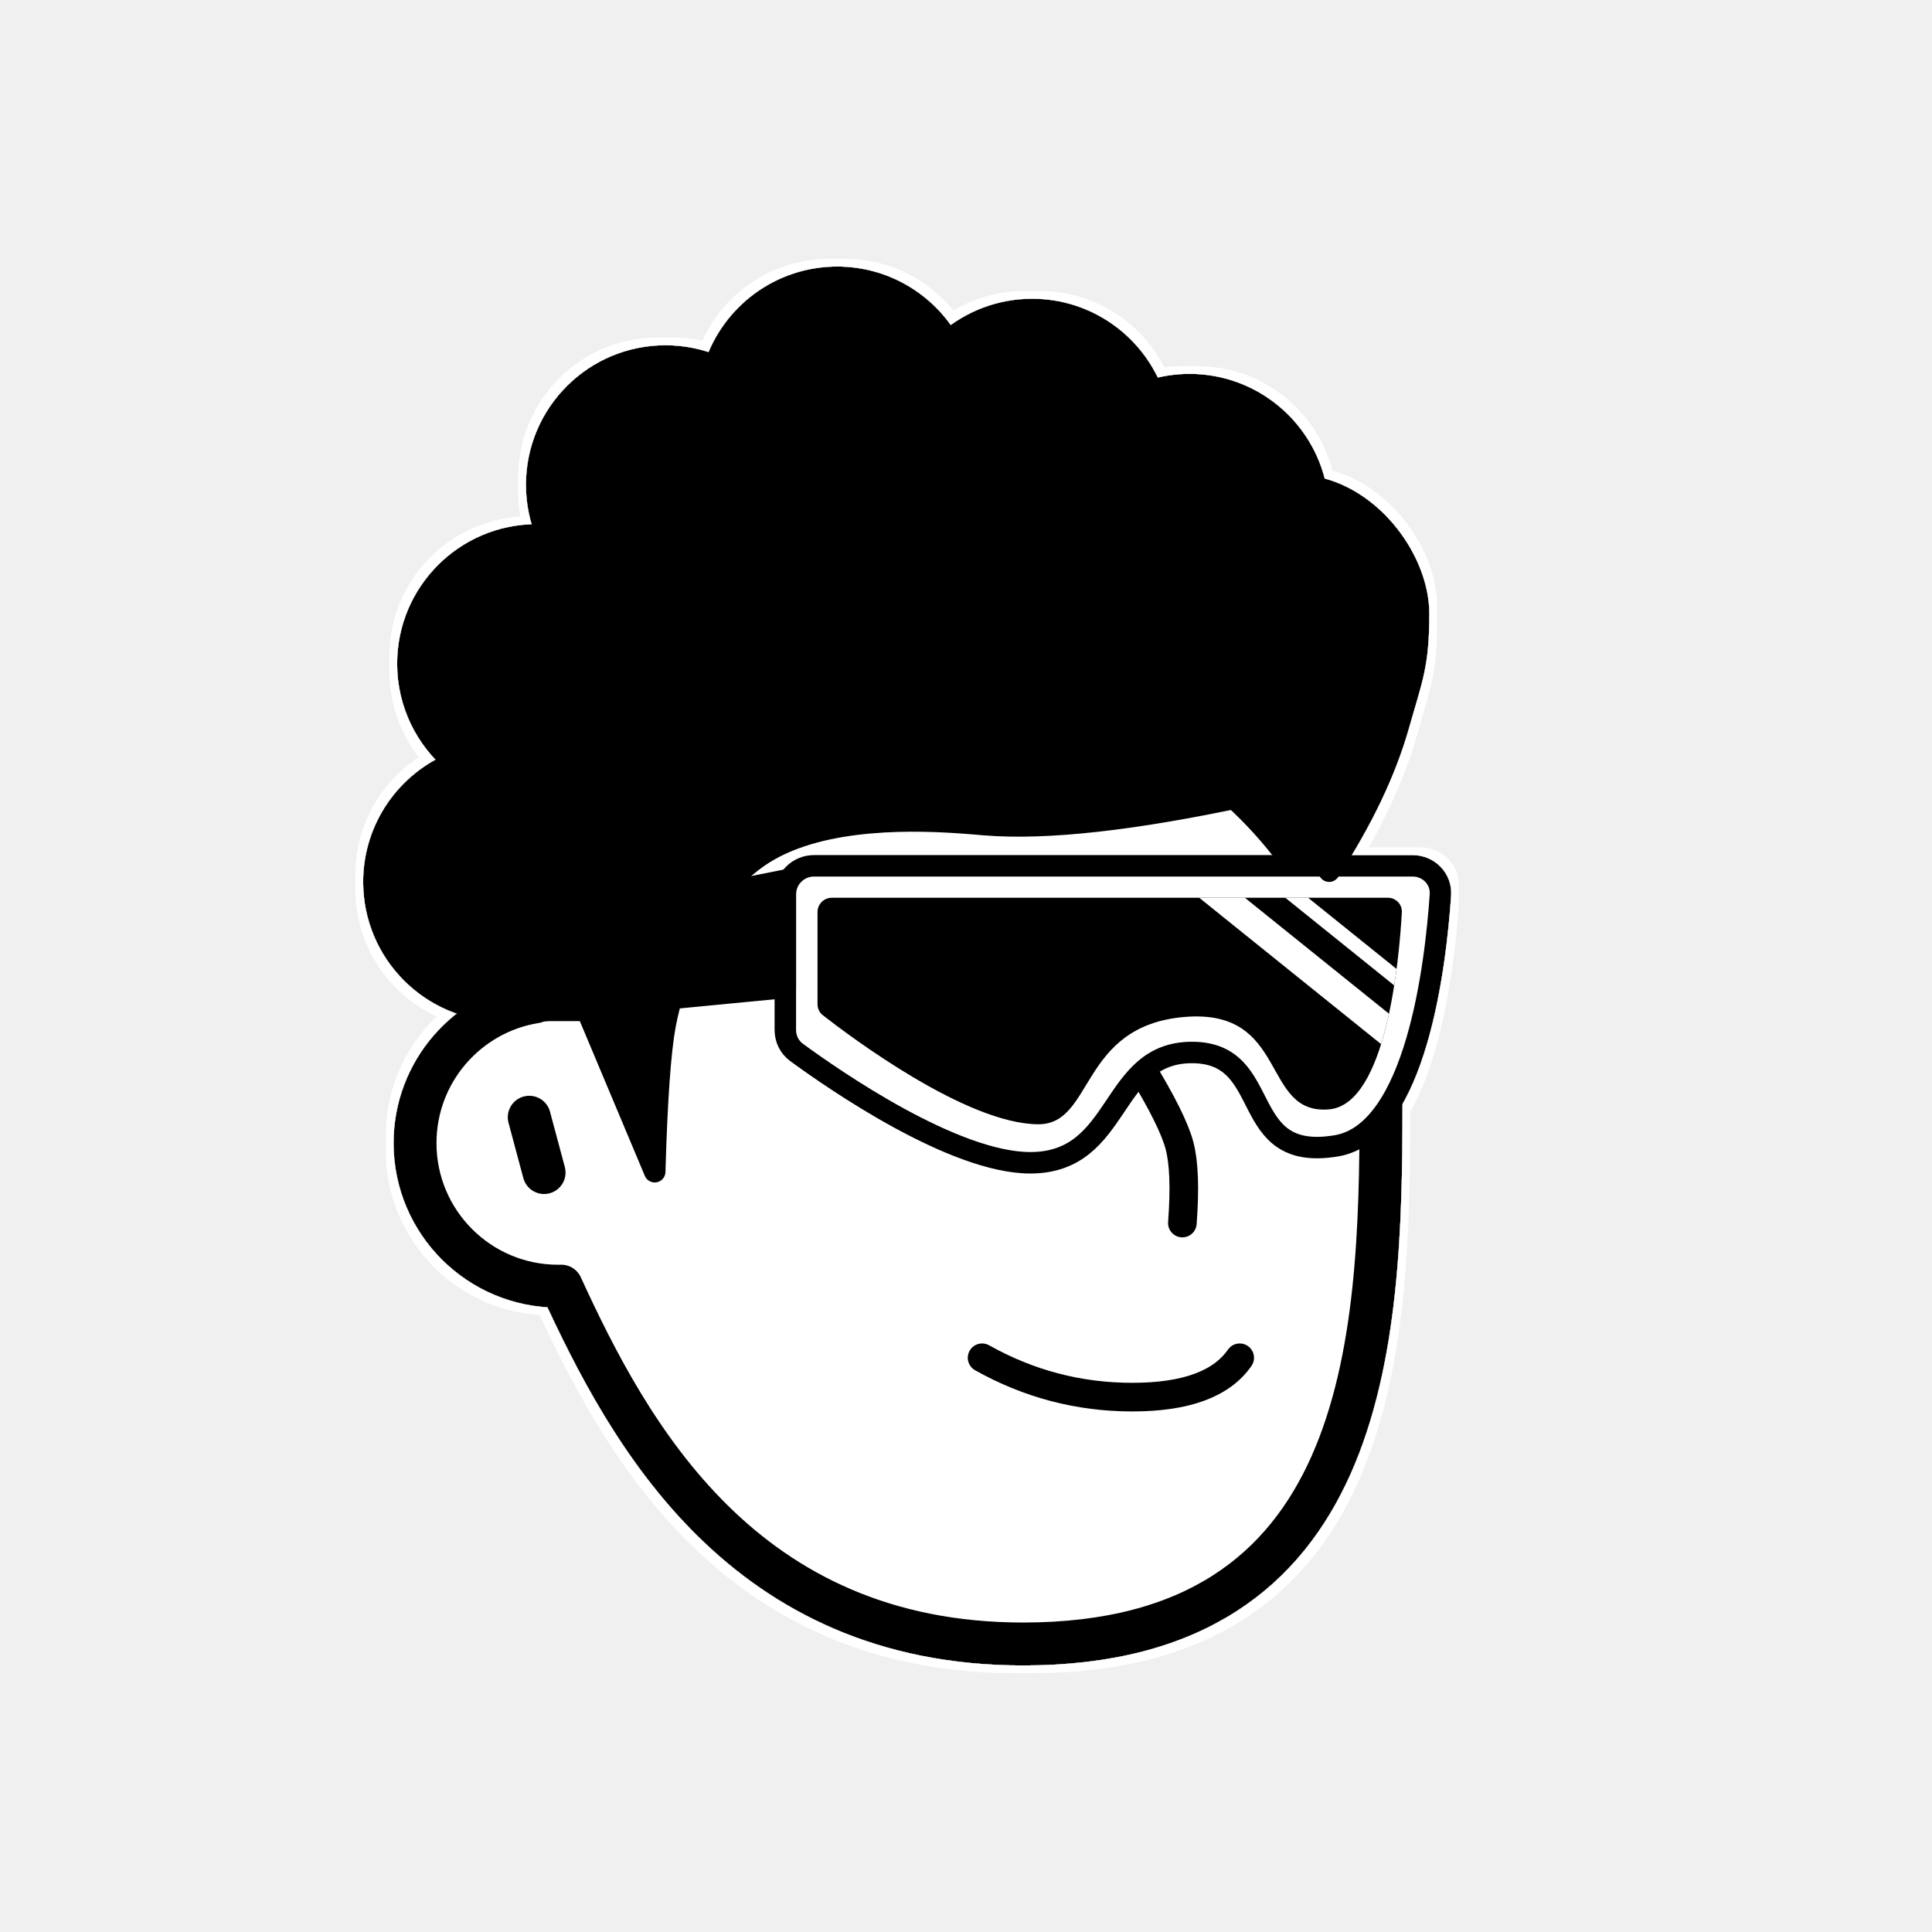
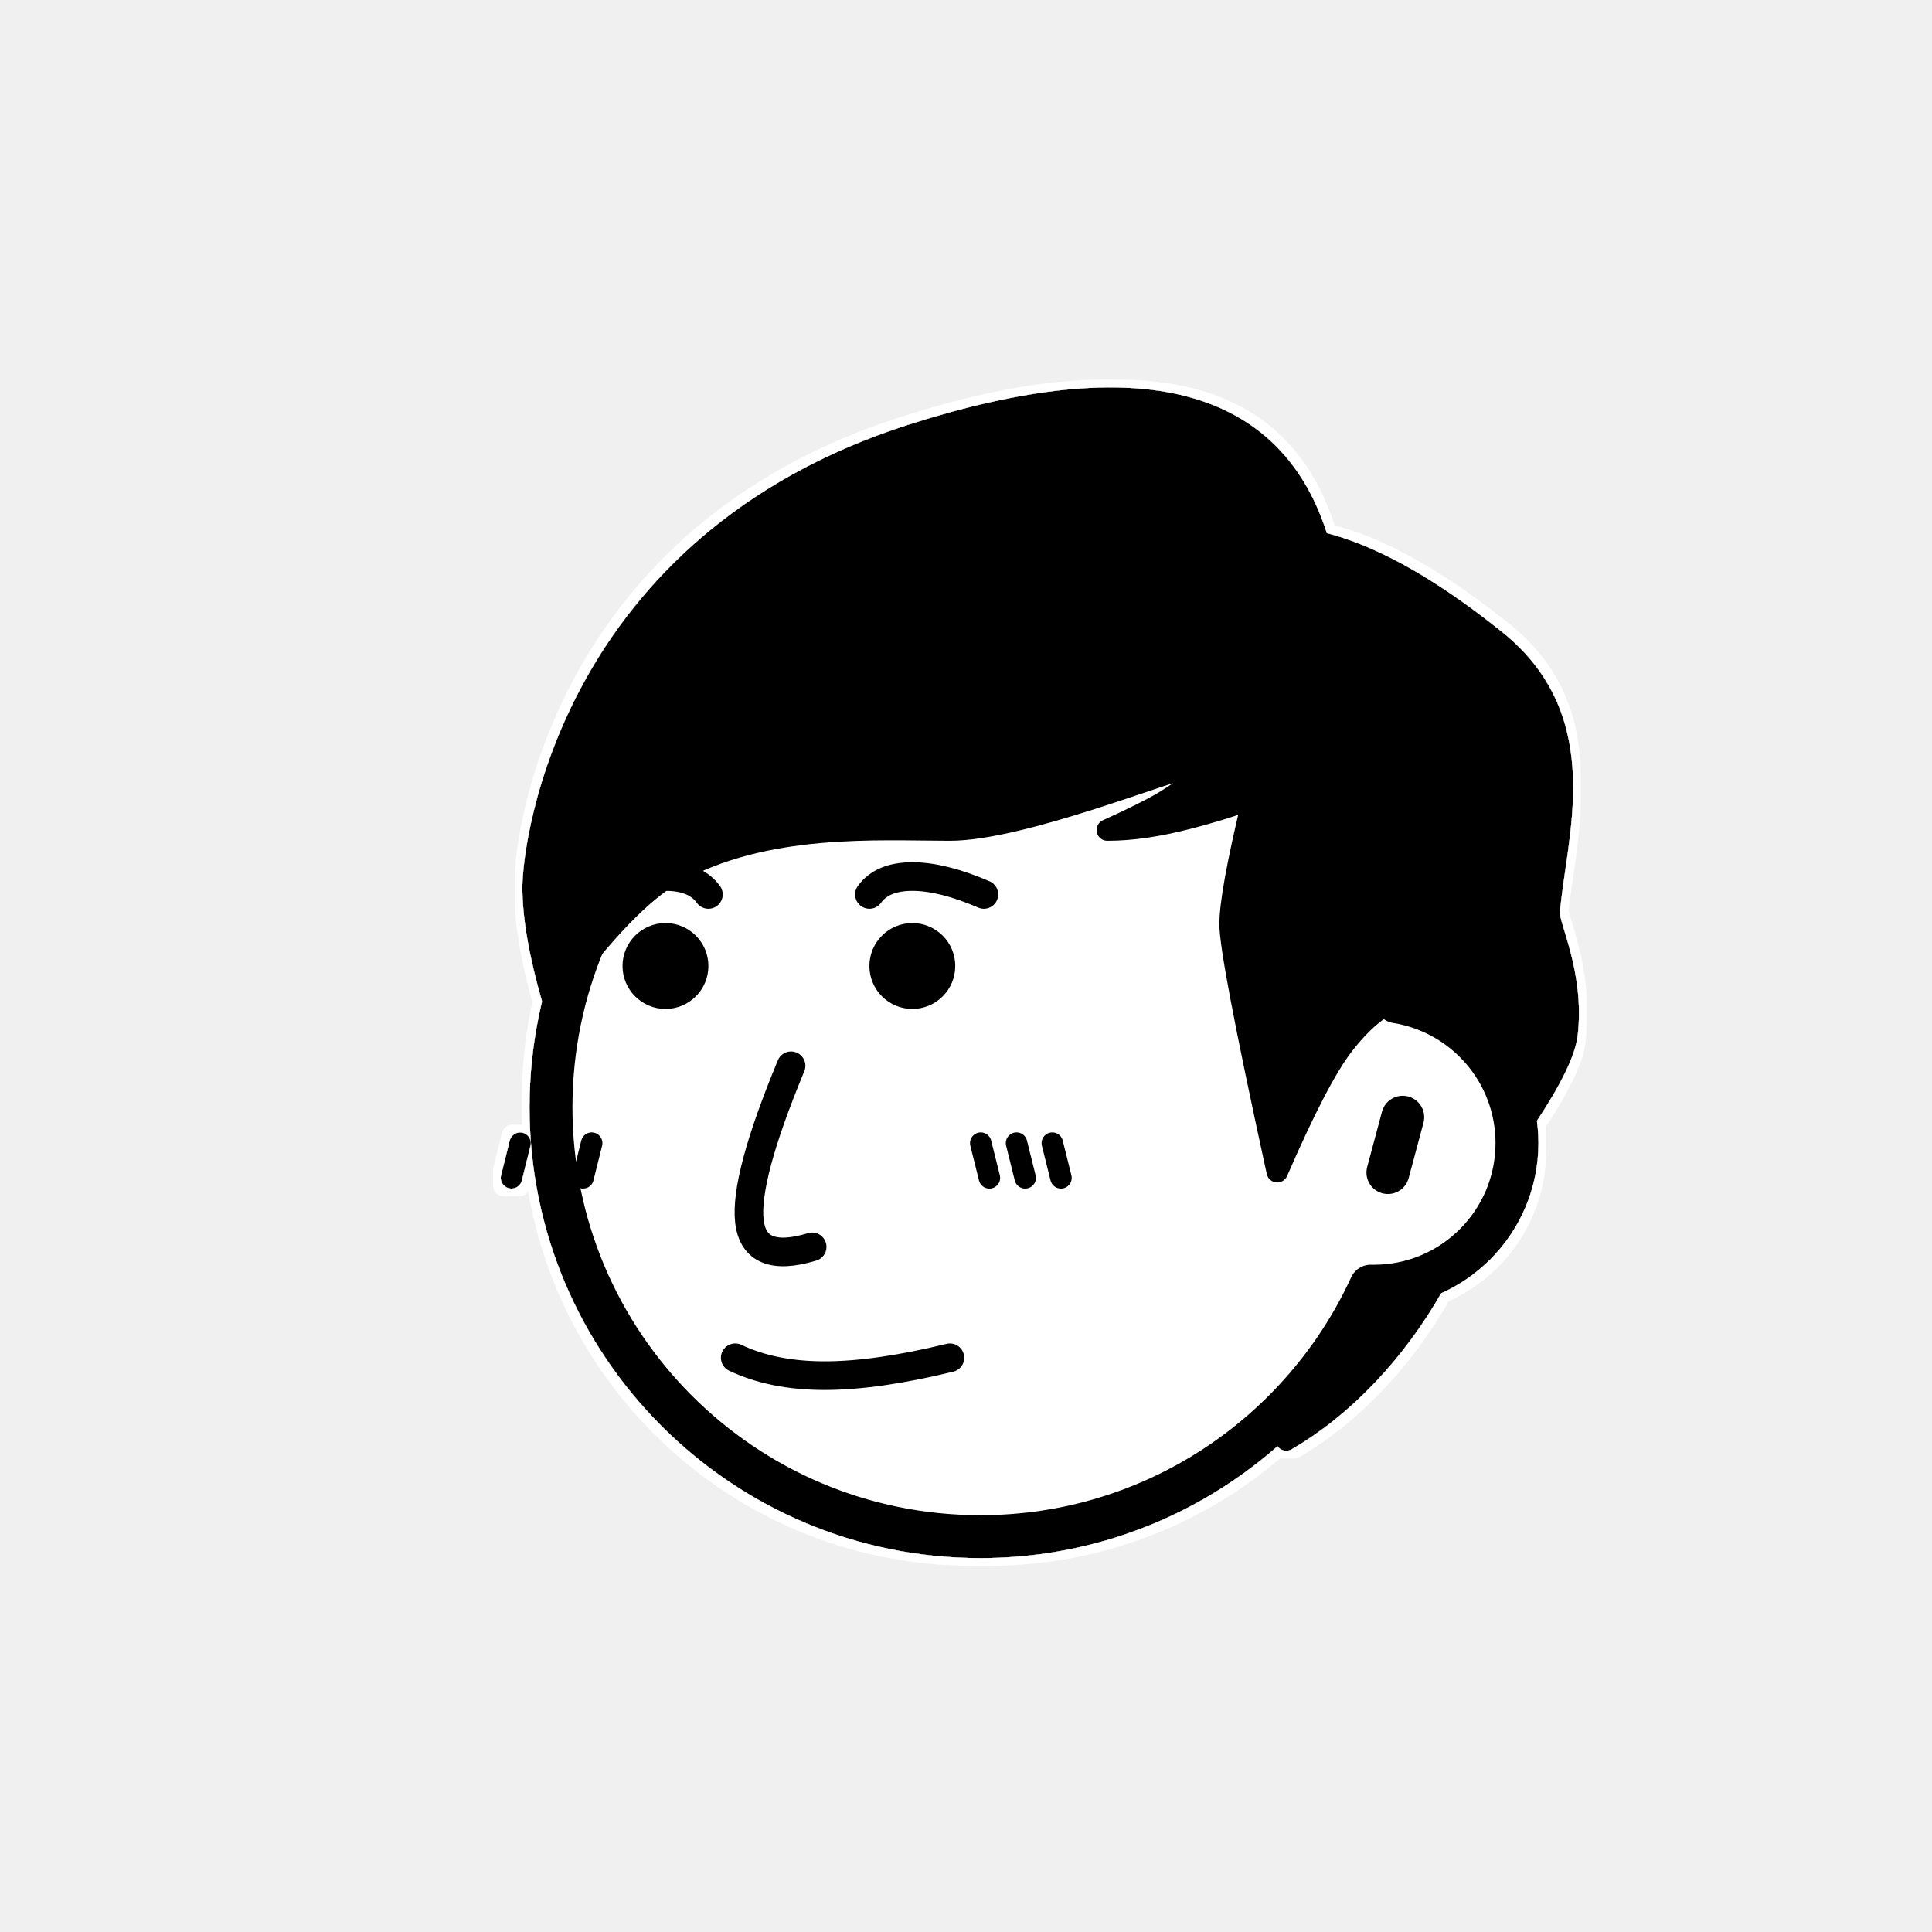
<svg xmlns="http://www.w3.org/2000/svg" viewBox="0 0 1080 1080" fill="none">
  <defs>
    <filter id="filter" x="-20%" y="-20%" width="140%" height="140%" filterUnits="objectBoundingBox" primitiveUnits="userSpaceOnUse" color-interpolation-filters="linearRGB">
      <feMorphology operator="dilate" radius="20 20" in="SourceAlpha" result="morphology" />
      <feFlood flood-color="#ffffff" flood-opacity="1" result="flood" />
      <feComposite in="flood" in2="morphology" operator="in" result="composite" />
      <feMerge result="merge">
        <feMergeNode in="composite" result="mergeNode" />
        <feMergeNode in="SourceGraphic" result="mergeNode1" />
      </feMerge>
    </filter>
  </defs>
  <g id="notion-avatar" filter="url(#filter)">
-     <g id="notion-avatar-face" fill="#ffffff">
-       <g id="Face/-7" stroke="none" stroke-width="1" fill-rule="evenodd" stroke-linecap="round" stroke-linejoin="round">
-         <path d="M532,379 C664.548,379 772,486.452 772,619 C772,751.548 764.548,919 572,919 C415.133,919 351.669,801.612 313.753,718.981 L313.323,718.989 L312,719 C267.817,719 232,683.183 232,639 C232,599.135 261.159,566.08 299.312,560.001 C325.599,455.979 419.81,379 532,379 Z M295.859,624.545 L304.141,655.455" id="Path" stroke="#000000" stroke-width="24" />
+     <g id="notion-avatar-face" fill="#ffffff" transform="scale(-1,1) translate(-1080, 0)">
+       <g id="Face/-0" stroke="none" stroke-width="1" fill-rule="evenodd" stroke-linecap="round" stroke-linejoin="round">
+         <path d="M532,379 C664.548,379 772,486.452 772,619 C772,751.548 664.548,859 532,859 C435.133,859 351.669,801.612 313.753,718.981 L313.323,718.989 L312,719 C267.817,719 232,683.183 232,639 C232,599.135 261.159,566.08 299.312,560.001 C325.599,455.979 419.81,379 532,379 Z M295.859,624.545 L304.141,655.455" id="Path" stroke="#000000" stroke-width="24" />
      </g>
    </g>
-     <g id="notion-avatar-nose">
-       <g id="Nose/-2" stroke="none" stroke-width="1" fill="none" fill-rule="evenodd" stroke-linecap="round" stroke-linejoin="round">
-         <path d="M692.893,627.725 C673.628,639.855 659.237,647.263 649.719,649.95 C640.202,652.637 625.722,653.379 606.279,652.177" id="Line" stroke="#000000" stroke-width="16" transform="translate(649.5859, 640.2299) rotate(-89.23499) translate(-649.5859, -640.2299) " />
+     <g id="notion-avatar-nose" transform="scale(-1,1) translate(-1080, 0)">
+       <g id="Nose/-3" stroke="none" stroke-width="1" fill="none" fill-rule="evenodd" stroke-linecap="round" stroke-linejoin="round">
+         <path d="M636.843,595.911 C654.994,637.484 663.28,666.317 661.7,682.41 C660.12,698.503 648.516,703.474 626.888,697.323" id="Line" stroke="#000000" stroke-width="16" transform="translate(644.3886, 647.8927) rotate(1.032339) translate(-644.3886, -647.8927) " />
      </g>
    </g>
-     <g id="notion-avatar-mouth">
-       <g id="Mouth/-1" stroke="none" stroke-width="1" fill="none" fill-rule="evenodd" stroke-linecap="round" stroke-linejoin="round">
-         <path d="M549,759 C575.13,773.667 603.13,781 633,781 C662.87,781 682.87,773.667 693,759" id="Path" stroke="#000000" stroke-width="16" />
+     <g id="notion-avatar-mouth" transform="scale(-1,1) translate(-1080, 0)">
+       <g id="Mouth/-0" stroke="none" stroke-width="1" fill="none" fill-rule="evenodd" stroke-linecap="round" stroke-linejoin="round">
+         <path d="M549,759 C576.33,765.667 599.664,769 619,769 C638.336,769 655.003,765.667 669,759" id="Path" stroke="#000000" stroke-width="16" />
      </g>
    </g>
-     <g id="notion-avatar-eyes">
-       <g id="Eyes/-8" stroke="none" stroke-width="1" fill="none" fill-rule="evenodd">
-         <path d="M570,516 C578.837,516 586,526.745 586,540 C586,553.255 578.837,564 570,564 C561.163,564 554,553.255 554,540 C554,526.745 561.163,516 570,516 Z M708,516 C716.837,516 724,526.745 724,540 C724,553.255 716.837,564 708,564 C699.163,564 692,553.255 692,540 C692,526.745 699.163,516 708,516 Z" id="Combined-Shape" fill="#000000" />
+     <g id="notion-avatar-eyes" transform="scale(-1,1) translate(-1080, 0)">
+       <g id="Eyes/-0" stroke="none" stroke-width="1" fill="none" fill-rule="evenodd">
+         <path d="M570,516 C583.255,516 594,526.745 594,540 C594,553.255 583.255,564 570,564 C556.745,564 546,553.255 546,540 C546,526.745 556.745,516 570,516 Z M708,516 C721.255,516 732,526.745 732,540 C732,553.255 721.255,564 708,564 C694.745,564 684,553.255 684,540 C684,526.745 694.745,516 708,516 Z" id="Combined-Shape" fill="#000000" />
      </g>
    </g>
-     <g id="notion-avatar-eyebrows">
-       <g id="Eyebrows/-1" stroke="none" stroke-width="1" fill="none" fill-rule="evenodd" stroke-linecap="square" stroke-linejoin="round">
-         <g id="Group" transform="translate(521, 490)" stroke="#000000" stroke-width="20">
-           <path d="M0,16 C12.889,5.333 27.889,0 45,0 C62.111,0 77.111,5.333 90,16" id="Path" />
-           <path d="M146,16 C158.889,5.333 173.889,0 191,0 C208.111,0 223.111,5.333 236,16" id="Path" />
+     <g id="notion-avatar-eyebrows" transform="scale(-1,1) translate(-1080, 0)">
+       <g id="Eyebrows/-8" stroke="none" stroke-width="1" fill="none" fill-rule="evenodd" stroke-linecap="round" stroke-linejoin="round">
+         <g id="Group" transform="translate(530, 490)" stroke="#000000" stroke-width="16">
+           <path d="M64,10 C59.195,3.333 51.195,0 40,0 C28.805,0 15.472,3.333 0,10" id="Path" />
+           <path d="M218,10 C213.195,3.333 205.195,0 194,0 C182.805,0 169.472,3.333 154,10" id="Path" transform="translate(186, 5) scale(-1, 1) translate(-186, -5) " />
        </g>
      </g>
    </g>
-     <g id="notion-avatar-glasses">
-       <g id="Glasses/ 12">
-         <g id="Group">
-           <path id="Path" fill-rule="evenodd" clip-rule="evenodd" d="M805.209 500.217C805.813 491.284 798.652 484 789.699 484H455C446.163 484 439 491.163 439 500V575.76C439 580.706 441.26 585.352 445.249 588.275C465.881 603.396 532.959 650 575.94 650C627.244 650 619.761 588.343 666.321 588.343C712.881 588.343 690.97 650 747.116 640.514C791.7 632.982 802.608 538.717 805.209 500.217Z" fill="white" stroke="black" stroke-width="12" stroke-linecap="round" stroke-linejoin="round" />
-           <g id="Group_2">
-             <path id="Mask" fill-rule="evenodd" clip-rule="evenodd" d="M783.642 509.995C783.893 505.509 780.3 501.847 775.807 501.847L465 501.847C460.582 501.847 457 505.428 457 509.847V561.349C457 563.759 458.047 566.008 459.946 567.493C474.566 578.927 540.245 628.47 580.546 628.47C611.607 628.47 603.397 573.489 662.087 568.491C720.777 563.492 704.644 623.472 742.954 620.14C775.033 617.35 782.169 536.288 783.642 509.995Z" fill="black" />
-             <mask id="mask0_0_1157" style="mask-type:alpha" maskUnits="userSpaceOnUse" x="457" y="501" width="327" height="128">
-               <path id="Mask_2" fill-rule="evenodd" clip-rule="evenodd" d="M783.642 509.995C783.893 505.509 780.3 501.847 775.807 501.847L465 501.847C460.582 501.847 457 505.428 457 509.847V561.349C457 563.759 458.047 566.008 459.946 567.493C474.566 578.927 540.245 628.47 580.546 628.47C611.607 628.47 603.397 573.489 662.087 568.491C720.777 563.492 704.644 623.472 742.954 620.14C775.033 617.35 782.169 536.288 783.642 509.995Z" fill="white" />
-             </mask>
-             <g mask="url(#mask0_0_1157)">
-               <path id="Path_2" d="M671.808 492.742L781.264 580.828" stroke="white" stroke-width="16" stroke-linecap="round" stroke-linejoin="round" />
-               <path id="Path_3" d="M696.436 478.979L805.892 567.065" stroke="white" stroke-width="8" stroke-linecap="round" stroke-linejoin="round" />
-             </g>
-           </g>
-           <path id="Path_4" fill-rule="evenodd" clip-rule="evenodd" d="M439 492.036L284 523V566.875L439 552V492.036Z" fill="black" stroke="black" stroke-width="12" stroke-linecap="round" stroke-linejoin="round" />
-         </g>
+     <g id="notion-avatar-glasses" transform="scale(-1,1) translate(-1080, 0)">
+       <g id="Glasses/-0" stroke="none" stroke-width="1" fill="none" fill-rule="evenodd" />
+     </g>
+     <g id="notion-avatar-hair" transform="scale(-1,1) translate(-1080, 0)">
+       <g id="Hairstyle/-6" stroke="none" stroke-width="1" fill="none" fill-rule="evenodd" stroke-linecap="round" stroke-linejoin="round">
+         <path d="M279,719 L312,727 L361,805 C345.105,795.793 330.105,783.793 316,769 C301.895,754.207 289.562,737.54 279,719 Z M343,303 C367,222.333 442.667,202.333 570,243 C761,304 782,471 782,496 C782,512.667 778.333,533.667 771,559 L769.378,556.788 C742.968,520.931 720.842,498.002 703,488 C652.174,459.509 588.817,464 549,464 C509.183,464 428.104,430.958 412,428 C409.688,427.575 401.591,431.429 429,448 L430.116,448.665 C436.888,452.646 447.182,457.758 461,464 C447.596,464.038 432.312,461.806 415.147,457.304 L412.504,456.599 C395.712,452.076 384.643,448.384 379.296,445.522 L380.068,448.707 C388.266,482.685 392.365,505.363 392.365,516.739 C392.365,528.233 383.924,572.725 367.044,650.214 L366,655 C350.667,619.667 338.333,596 329,584 C315,566 300.202,555.429 288,559 L287.245,559.23 C278.746,561.917 258.537,571.367 244,589 C238.749,595.369 233.083,607.369 227,625 L226.066,623.594 C212.501,603.101 205.145,587.903 204,578 C200.118,544.442 214.597,517.356 214,510 C210.524,467.178 188,403 244,358 L246.235,356.214 C282.652,327.271 314.907,309.533 343,303 Z" id="Shape" stroke="#000000" stroke-width="12" fill="#000000" />
      </g>
    </g>
-     <g id="notion-avatar-hair">
-       <g id="Hairstyle/-3" stroke="none" stroke-width="1" fill="none" fill-rule="evenodd" stroke-linecap="round" stroke-linejoin="round">
-         <path d="M468,155 C494.414,155 517.505,169.223 530.033,190.428 C542.639,179.567 559.053,173 577,173 C607.279,173 633.192,191.691 643.832,218.164 C650.524,216.107 657.633,215 665,215 C699.787,215 728.811,239.67 735.533,272.469 C768.002,279.121 793,314 793,343 C793,372 789.333,379 782,405 C774.667,431 761.667,458.333 743,487 L742.488,486.071 C738.468,478.857 732.306,469.5 724,458 C719.654,451.983 713.184,446.347 708,441 C703.288,442.688 700.961,443.835 698,444.579 C634.162,458.313 585.06,463.787 550.694,460.999 L543.474,460.4 L540.294,460.151 C513.724,458.138 460.671,455.974 427,477 C388.419,501.092 375.287,555.632 372.094,571.53 L371.831,572.876 L371.67,573.748 C369.059,588.223 367.192,614.493 366.071,652.556 L366,655 L328.117,564.825 L287.146,564.825 L287.124,564.743 C285.105,564.913 283.063,565 281,565 C241.235,565 209,532.765 209,493 C209,462.832 227.554,436.997 253.874,426.285 C238.06,413.079 228,393.214 228,371 C228,331.235 260.235,299 300,299 C301.934,299 303.85,299.076 305.745,299.226 C302.046,290.56 300,281.019 300,271 C300,231.235 332.235,199 372,199 C381.776,199 391.096,200.948 399.595,204.478 C409.047,175.744 436.101,155 468,155 Z" id="Path" stroke="#000000" stroke-width="12" fill="#000000" />
+     <g id="notion-avatar-accessories" transform="scale(-1,1) translate(-1080, 0)">
+       <g id="Accessories/-0" stroke="none" stroke-width="1" fill="none" fill-rule="evenodd" />
+     </g>
+     <g id="notion-avatar-details" transform="scale(-1,1) translate(-1080, 0)">
+       <g id="Details/-3" stroke="none" stroke-width="1" fill="none" fill-rule="evenodd" stroke-linecap="round" stroke-linejoin="round">
+         <path d="M491.753,639.021 L486.915,658.427 M511.753,639.021 L506.915,658.427 M531.753,639.021 L526.915,658.427 M789.247,639.021 L794.085,658.427 M769.247,639.021 L774.085,658.427 M749.247,639.021 L754.085,658.427" id="Combined-Shape" stroke="#000000" stroke-width="12" />
      </g>
    </g>
-     <g id="notion-avatar-accessories">
-       <g id="Accessories/-0" stroke="none" stroke-width="1" fill="none" fill-rule="evenodd" />
-     </g>
-     <g id="notion-avatar-details">
-       <g id="Details/-0" stroke="none" stroke-width="1" fill="none" fill-rule="evenodd" />
-     </g>
-     <g id="notion-avatar-beard">
+     <g id="notion-avatar-beard" transform="scale(-1,1) translate(-1080, 0)">
      <g id="Beard/-0" stroke="none" stroke-width="1" fill="none" fill-rule="evenodd" />
    </g>
  </g>
</svg>
